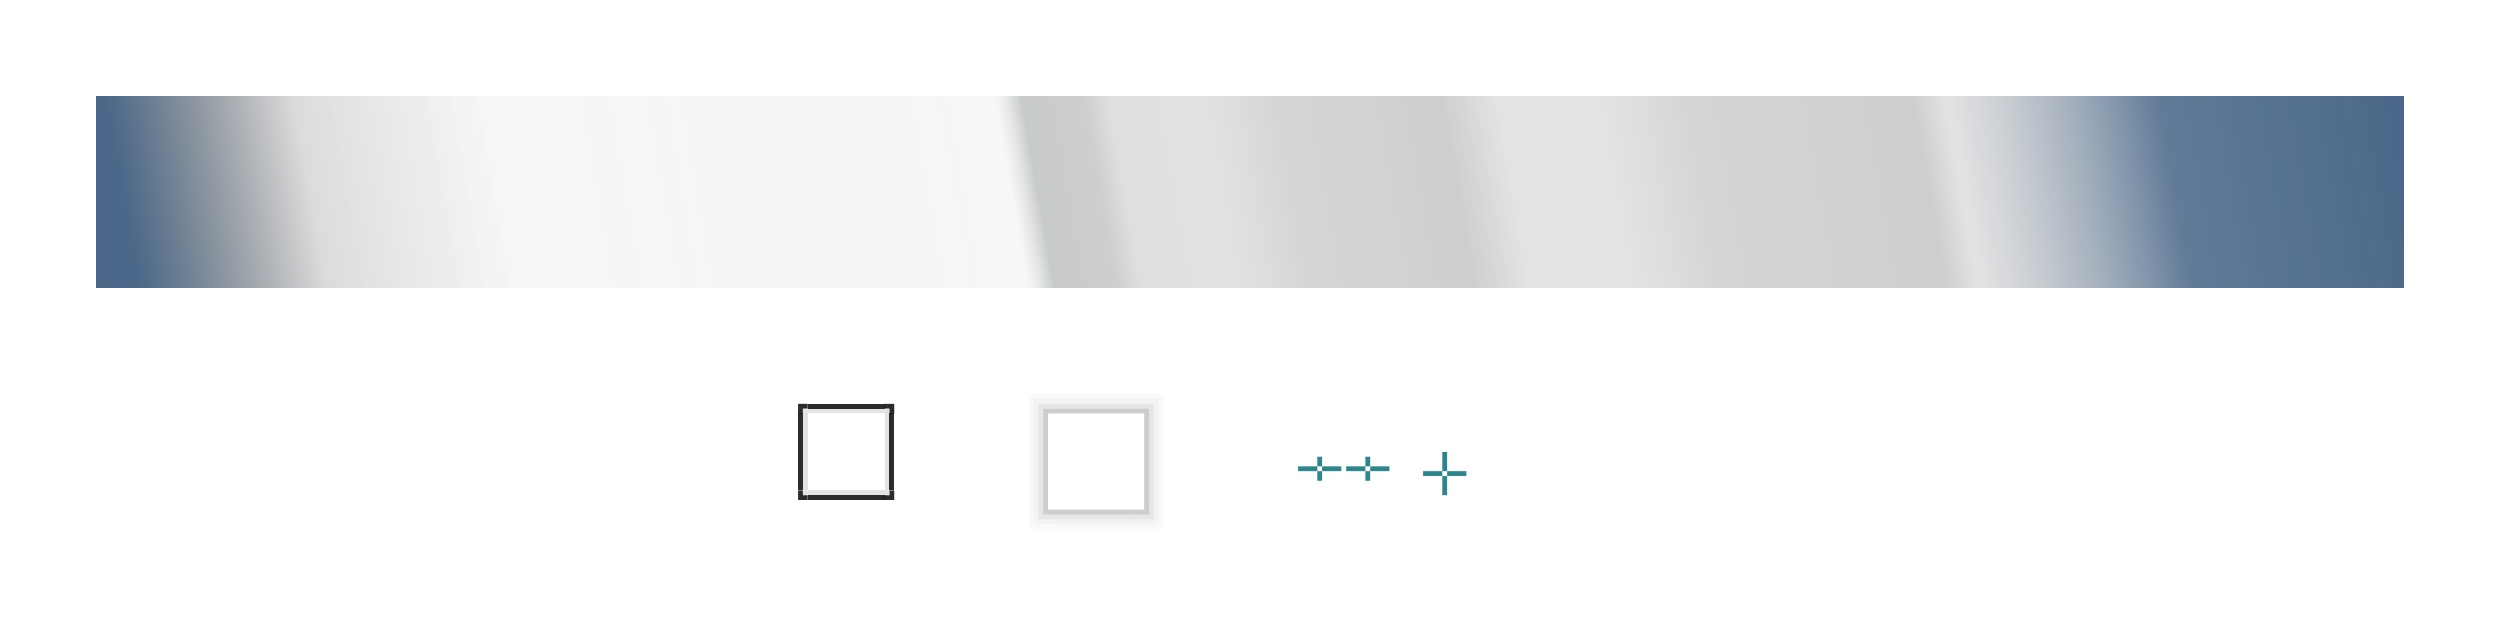
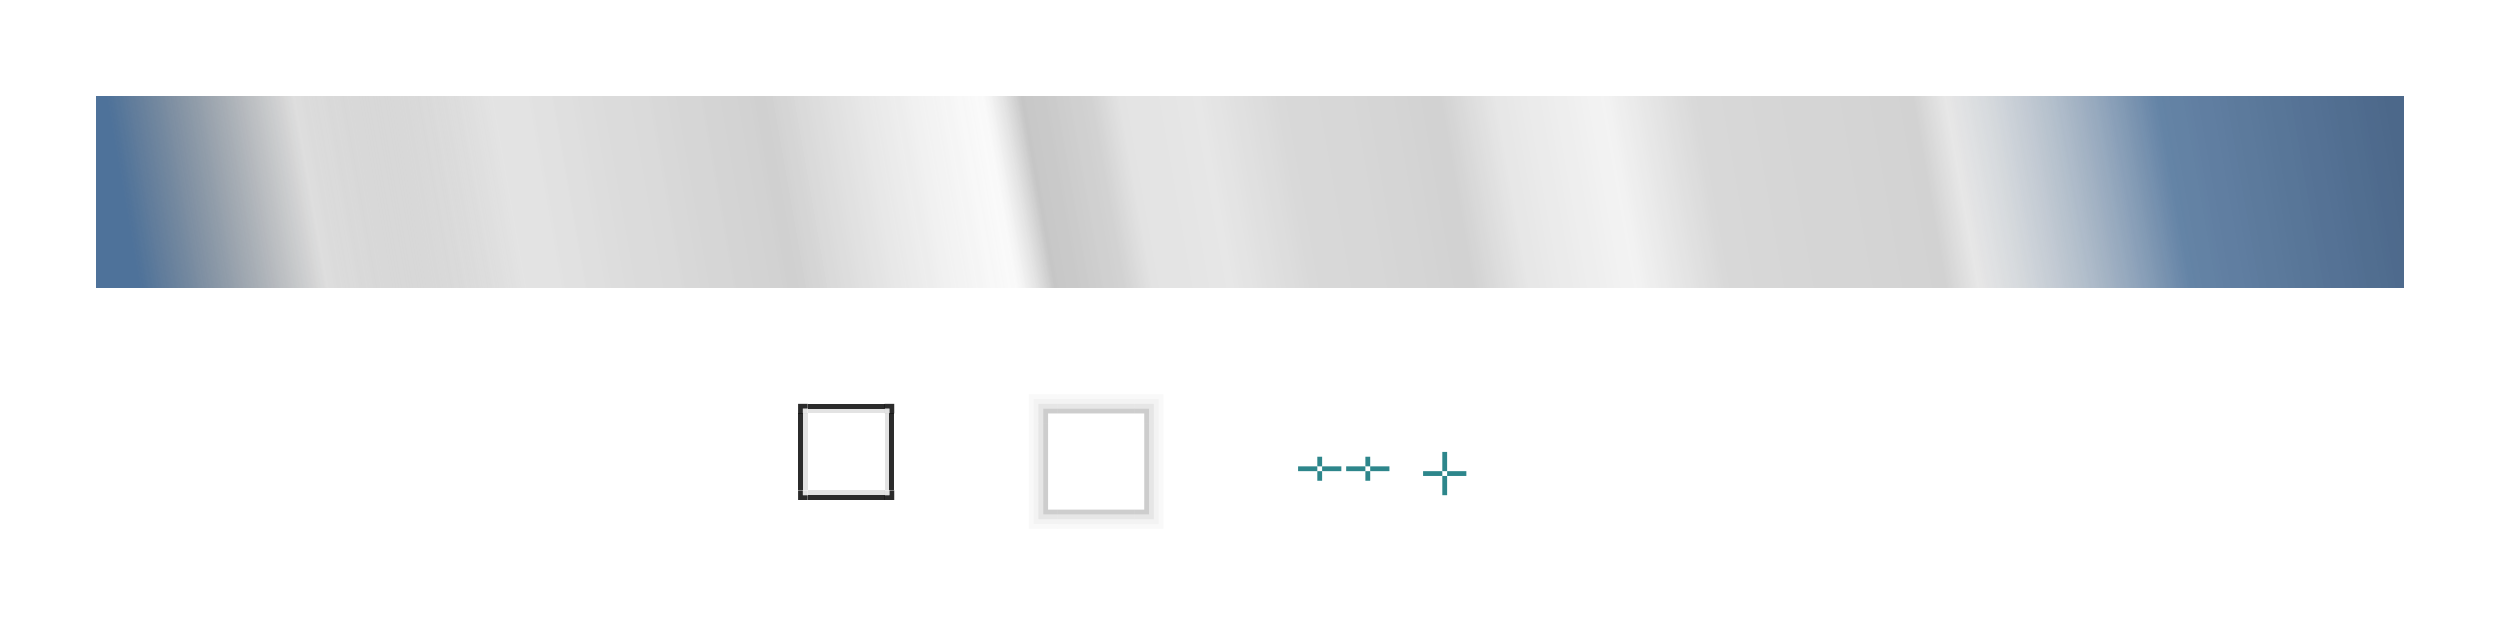
<svg xmlns="http://www.w3.org/2000/svg" xmlns:xlink="http://www.w3.org/1999/xlink" width="520" height="130" viewBox="0 0 520 130" version="1.1" id="svg8">
  <defs id="defs2">
-     <linearGradient id="linearGradient898">
-       <stop style="stop-color:#183e69;stop-opacity:1" offset="0" id="stop894" />
-       <stop id="stop934" offset="0.082" style="stop-color:#0d0d0d;stop-opacity:0.188" />
-       <stop style="stop-color:#bdbdbd;stop-opacity:0.156" offset="0.17" id="stop936" />
-       <stop id="stop930" offset="0.288" style="stop-color:#b6b6b6;stop-opacity:0.188" />
-       <stop id="stop928" offset="0.389" style="stop-color:#dbdbdb;stop-opacity:0.272" />
-       <stop id="stop926" offset="0.401" style="stop-color:#696f70;stop-opacity:0.467;" />
-       <stop id="stop924" offset="0.428" style="stop-color:#6d6d6d;stop-opacity:0.431" />
-       <stop id="stop922" offset="0.439" style="stop-color:#a0a0a0;stop-opacity:0.431" />
-       <stop id="stop906" offset="0.479" style="stop-color:#ababab;stop-opacity:0.431" />
-       <stop style="stop-color:#808080;stop-opacity:0.431" offset="0.517" id="stop918" />
-       <stop id="stop932" offset="0.546" style="stop-color:#7c7c7c;stop-opacity:0.431" />
-       <stop style="stop-color:#6d6d6d;stop-opacity:0.431" offset="0.584" id="stop916" />
-       <stop style="stop-color:#ababab;stop-opacity:0.431" offset="0.609" id="stop914" />
-       <stop style="stop-color:#ababab;stop-opacity:0.431" offset="0.656" id="stop912" />
-       <stop style="stop-color:#808080;stop-opacity:0.431" offset="0.697" id="stop910" />
-       <stop id="stop904" offset="0.792" style="stop-color:#6f6f6f;stop-opacity:0.431" />
-       <stop id="stop902" offset="0.806" style="stop-color:#ababab;stop-opacity:0.431" />
-       <stop style="stop-color:#183e69;stop-opacity:0.874" offset="0.899" id="stop920" />
-       <stop style="stop-color:#183e69;stop-opacity:1" offset="1" id="stop896" />
+     <linearGradient gradientTransform="matrix(15,0,0,1.250002,14746.342,787.3194)" gradientUnits="userSpaceOnUse" y2="88.356" x2="-956.242" y1="88.818" x1="-987.869" id="linearGradient900-676" xlink:href="#linearGradient898-510" />
+     <linearGradient id="linearGradient898-510">
+       <stop id="stop939" offset="0" style="stop-color:#1c4a7d;stop-opacity:1;opacity:1" />
+       <stop style="stop-color:#191919;stop-opacity:0.188;opacity:1" offset="0.082" id="stop941" />
+       <stop id="stop943" offset="0.17" style="stop-color:#b5b5b5;stop-opacity:0.471;opacity:1" />
+       <stop style="stop-color:#8a8a8a;stop-opacity:0.514;opacity:1" offset="0.288" id="stop945" />
+       <stop style="stop-color:#e7e7e7;stop-opacity:0.272;opacity:1" offset="0.384" id="stop947" />
+       <stop style="stop-color:#636363;stop-opacity:0.467;opacity:1" offset="0.401" id="stop949" />
+       <stop style="stop-color:#797979;stop-opacity:0.431;opacity:1" offset="0.431" id="stop951" />
+       <stop style="stop-color:#acacac;stop-opacity:0.431;opacity:1" offset="0.444" id="stop953" />
+       <stop style="stop-color:#b7b7b7;stop-opacity:0.431;opacity:1" offset="0.479" id="stop955" />
+       <stop id="stop957" offset="0.517" style="stop-color:#8c8c8c;stop-opacity:0.431;opacity:1" />
+       <stop style="stop-color:#888888;stop-opacity:0.431;opacity:1" offset="0.546" id="stop959" />
+       <stop id="stop961" offset="0.584" style="stop-color:#797979;stop-opacity:0.431;opacity:1" />
+       <stop id="stop963" offset="0.609" style="stop-color:#b7b7b7;stop-opacity:0.431;opacity:1" />
+       <stop id="stop965" offset="0.656" style="stop-color:#dcdcdc;stop-opacity:0.431;opacity:1" />
+       <stop id="stop967" offset="0.697" style="stop-color:#8c8c8c;stop-opacity:0.431;opacity:1" />
+       <stop style="stop-color:#7b7b7b;stop-opacity:0.431;opacity:1" offset="0.792" id="stop969" />
+       <stop style="stop-color:#b7b7b7;stop-opacity:0.431;opacity:1" offset="0.806" id="stop971" />
+       <stop id="stop973" offset="0.899" style="stop-color:#1c4a7d;stop-opacity:0.874;opacity:1" />
+       <stop id="stop975" offset="1" style="stop-color:#193e69;stop-opacity:1;opacity:1" />
    </linearGradient>
-     <linearGradient xlink:href="#linearGradient898" id="linearGradient900" x1="-987.869" y1="88.818" x2="-956.242" y2="88.356" gradientUnits="userSpaceOnUse" gradientTransform="matrix(15,0,0,1.250002,14746.342,787.3194)" />
  </defs>
  <g id="layer1" transform="translate(97.2633,-858.2404)">
    <rect y="953.24" x="176.737" height="2" width="1" id="hint-top-margin" style="opacity:1;fill:#2d868b;fill-opacity:1;stroke:none;stroke-width:1;stroke-linecap:round;stroke-miterlimit:4;stroke-dasharray:none;stroke-opacity:1" />
    <rect style="opacity:1;fill:#2d868b;fill-opacity:1;stroke:none;stroke-width:1;stroke-linecap:round;stroke-miterlimit:4;stroke-dasharray:none;stroke-opacity:1" id="hint-bottom-margin" width="1" height="2" x="176.737" y="956.24" />
    <rect style="opacity:1;fill:#2d868b;fill-opacity:1;stroke:none;stroke-width:1;stroke-linecap:round;stroke-miterlimit:4;stroke-dasharray:none;stroke-opacity:1" id="hint-left-margin" width="4" height="1" x="172.737" y="955.24" />
    <rect y="955.24" x="177.737" height="1" width="4" id="hint-right-margin" style="opacity:1;fill:#2d868b;fill-opacity:1;stroke:none;stroke-width:1;stroke-linecap:round;stroke-miterlimit:4;stroke-dasharray:none;stroke-opacity:1" />
-     <rect y="878.24" x="-77.263" height="40" width="480" id="center" style="opacity:0.78;fill:url(#linearGradient900);fill-opacity:1;fill-rule:evenodd;stroke:none;stroke-width:2.149;stroke-linecap:square;stroke-linejoin:miter;stroke-miterlimit:4;stroke-dasharray:none;stroke-opacity:1;paint-order:normal;shape-rendering:crispEdges" />
+     <rect style="opacity:0.78;fill:url(#linearGradient900-676);fill-opacity:1;fill-rule:evenodd;stroke:none;stroke-width:2.149;stroke-linecap:square;stroke-linejoin:miter;stroke-miterlimit:4;stroke-dasharray:none;stroke-opacity:1;paint-order:normal;shape-rendering:crispEdges" id="center" width="480" height="40" x="-77.263" y="878.24" />
    <rect y="952.24" x="202.737" height="4" width="1" id="shadow-hint-top-margin" style="opacity:1;fill:#2d868b;fill-opacity:1;stroke:none;stroke-width:1;stroke-linecap:round;stroke-miterlimit:4;stroke-dasharray:none;stroke-opacity:1" />
    <rect style="opacity:1;fill:#2d868b;fill-opacity:1;stroke:none;stroke-width:1;stroke-linecap:round;stroke-miterlimit:4;stroke-dasharray:none;stroke-opacity:1" id="shadow-hint-bottom-margin" width="1" height="4" x="202.737" y="957.24" />
    <rect style="opacity:1;fill:#2d868b;fill-opacity:1;stroke:none;stroke-width:1;stroke-linecap:round;stroke-miterlimit:4;stroke-dasharray:none;stroke-opacity:1" id="shadow-hint-left-margin" width="4" height="1" x="198.737" y="956.24" />
    <rect y="956.24" x="203.737" height="1" width="4" id="shadow-hint-right-margin" style="opacity:1;fill:#2d868b;fill-opacity:1;stroke:none;stroke-width:1;stroke-linecap:round;stroke-miterlimit:4;stroke-dasharray:none;stroke-opacity:1" />
    <rect style="opacity:1;fill:#2d868b;fill-opacity:1;stroke:none;stroke-width:1;stroke-linecap:round;stroke-miterlimit:4;stroke-dasharray:none;stroke-opacity:1" id="thick-hint-top-margin" width="1" height="2" x="186.737" y="953.24" />
    <rect y="956.24" x="186.737" height="2" width="1" id="thick-hint-bottom-margin" style="opacity:1;fill:#2d868b;fill-opacity:1;stroke:none;stroke-width:1;stroke-linecap:round;stroke-miterlimit:4;stroke-dasharray:none;stroke-opacity:1" />
    <rect y="955.24" x="182.737" height="1" width="4" id="thick-hint-left-margin" style="opacity:1;fill:#2d868b;fill-opacity:1;stroke:none;stroke-width:1;stroke-linecap:round;stroke-miterlimit:4;stroke-dasharray:none;stroke-opacity:1" />
    <rect style="opacity:1;fill:#2d868b;fill-opacity:1;stroke:none;stroke-width:1;stroke-linecap:round;stroke-miterlimit:4;stroke-dasharray:none;stroke-opacity:1" id="thick-hint-right-margin" width="4" height="1" x="187.737" y="955.24" />
    <g id="top" transform="matrix(0.5,0,0,1,34.36835,-12)" style="stroke-width:1.414">
      <rect transform="rotate(-90)" style="opacity:1;fill:#000000;fill-opacity:0.83;fill-rule:evenodd;stroke:none;stroke-width:3.04;stroke-linecap:square;stroke-linejoin:miter;stroke-miterlimit:4;stroke-dasharray:none;stroke-opacity:1;paint-order:normal;shape-rendering:crispEdges" id="rect892" width="1" height="32" x="-955.24" y="72.737" />
      <rect y="72.737" x="-956.24" height="32" width="1" id="rect886" style="opacity:1;fill:#d0d0d0;fill-opacity:0.583;fill-rule:evenodd;stroke:none;stroke-width:3.04;stroke-linecap:square;stroke-linejoin:miter;stroke-miterlimit:4;stroke-dasharray:none;stroke-opacity:1;paint-order:normal;shape-rendering:crispEdges" transform="rotate(-90)" />
    </g>
    <g id="shadow-top" transform="matrix(0.4999998,0,0,1,28.3684,-11)" style="stroke-width:1.414">
      <rect style="opacity:1;fill:none;fill-opacity:1;stroke:none;stroke-width:1.414;stroke-linecap:round;stroke-miterlimit:4;stroke-dasharray:none;stroke-opacity:1" id="rect938" width="32" height="2" x="188.737" y="955.24" />
      <rect y="954.24" x="188.737" height="1" width="32" id="rect940" style="opacity:1;fill:#000000;fill-opacity:0.196;stroke:none;stroke-width:1.414;stroke-linecap:round;stroke-miterlimit:4;stroke-dasharray:none;stroke-opacity:1" />
      <rect style="opacity:1;fill:#000000;fill-opacity:0.098;stroke:none;stroke-width:1.414;stroke-linecap:round;stroke-miterlimit:4;stroke-dasharray:none;stroke-opacity:1" id="rect942" width="32" height="1" x="188.737" y="953.24" />
      <rect y="952.24" x="188.737" height="1" width="32" id="rect944" style="opacity:1;fill:#000000;fill-opacity:0.047;stroke:none;stroke-width:1.414;stroke-linecap:round;stroke-miterlimit:4;stroke-dasharray:none;stroke-opacity:1" />
      <rect style="opacity:1;fill:#000000;fill-opacity:0.024;stroke:none;stroke-width:1.414;stroke-linecap:round;stroke-miterlimit:4;stroke-dasharray:none;stroke-opacity:1" id="rect946" width="32" height="1" x="188.737" y="951.24" />
    </g>
    <g style="stroke-width:1.414" transform="matrix(0.5,0,0,-1,34.36835,1916.481)" id="bottom">
      <rect y="72.737" x="-955.24" height="32" width="1" id="rect950" style="opacity:1;fill:#000000;fill-opacity:0.83;fill-rule:evenodd;stroke:none;stroke-width:3.04;stroke-linecap:square;stroke-linejoin:miter;stroke-miterlimit:4;stroke-dasharray:none;stroke-opacity:1;paint-order:normal;shape-rendering:crispEdges" transform="rotate(-90)" />
      <rect transform="rotate(-90)" style="opacity:1;fill:#d0d0d0;fill-opacity:0.583;fill-rule:evenodd;stroke:none;stroke-width:3.04;stroke-linecap:square;stroke-linejoin:miter;stroke-miterlimit:4;stroke-dasharray:none;stroke-opacity:1;paint-order:normal;shape-rendering:crispEdges" id="rect952" width="1" height="32" x="-956.24" y="72.737" />
    </g>
    <g style="stroke-width:1.414" transform="matrix(0,0.5,-1,0,1042.977,907.8721)" id="right">
      <rect y="72.737" x="-955.24" height="32" width="1" id="rect957" style="opacity:1;fill:#000000;fill-opacity:0.83;fill-rule:evenodd;stroke:none;stroke-width:3.04;stroke-linecap:square;stroke-linejoin:miter;stroke-miterlimit:4;stroke-dasharray:none;stroke-opacity:1;paint-order:normal;shape-rendering:crispEdges" transform="rotate(-90)" />
      <rect transform="rotate(-90)" style="opacity:1;fill:#d0d0d0;fill-opacity:0.583;fill-rule:evenodd;stroke:none;stroke-width:3.04;stroke-linecap:square;stroke-linejoin:miter;stroke-miterlimit:4;stroke-dasharray:none;stroke-opacity:1;paint-order:normal;shape-rendering:crispEdges" id="rect959" width="1" height="32" x="-956.24" y="72.737" />
    </g>
    <g id="left" transform="matrix(0,0.5,1,0,-885.5037,907.8721)" style="stroke-width:1.414">
      <rect transform="rotate(-90)" style="opacity:1;fill:#000000;fill-opacity:0.83;fill-rule:evenodd;stroke:none;stroke-width:3.04;stroke-linecap:square;stroke-linejoin:miter;stroke-miterlimit:4;stroke-dasharray:none;stroke-opacity:1;paint-order:normal;shape-rendering:crispEdges" id="rect963" width="1" height="32" x="-955.24" y="72.737" />
      <rect y="72.737" x="-956.24" height="32" width="1" id="rect965" style="opacity:1;fill:#d0d0d0;fill-opacity:0.583;fill-rule:evenodd;stroke:none;stroke-width:3.04;stroke-linecap:square;stroke-linejoin:miter;stroke-miterlimit:4;stroke-dasharray:none;stroke-opacity:1;paint-order:normal;shape-rendering:crispEdges" transform="rotate(-90)" />
    </g>
    <g id="topright" transform="translate(-7,-1.000002)">
      <path id="rect969" transform="translate(46.7367,930.2404)" d="m 47,13 v 1 h 1 v 1 h 1 v -2 z" style="opacity:1;fill:#000000;fill-opacity:0.831;stroke:none;stroke-width:3;stroke-linecap:round;stroke-miterlimit:4;stroke-dasharray:none;stroke-opacity:1" />
      <rect y="944.24" x="93.737" height="1" width="1" id="rect973" style="opacity:1;fill:#d0d0d0;fill-opacity:0.583;stroke:none;stroke-width:3;stroke-linecap:round;stroke-miterlimit:4;stroke-dasharray:none;stroke-opacity:1" />
    </g>
    <g transform="matrix(-1,0,0,1,164.4734,-1.000002)" id="topleft">
      <path style="opacity:1;fill:#000000;fill-opacity:0.831;stroke:none;stroke-width:3;stroke-linecap:round;stroke-miterlimit:4;stroke-dasharray:none;stroke-opacity:1" d="m 47,13 v 1 h 1 v 1 h 1 v -2 z" transform="translate(46.7367,930.2404)" id="path980" />
      <rect style="opacity:1;fill:#d0d0d0;fill-opacity:0.583;stroke:none;stroke-width:3;stroke-linecap:round;stroke-miterlimit:4;stroke-dasharray:none;stroke-opacity:1" id="rect982" width="1" height="1" x="93.737" y="944.24" />
    </g>
    <g transform="matrix(1,0,0,-1,-7,1905.481)" id="bottomright">
      <path style="opacity:1;fill:#000000;fill-opacity:0.831;stroke:none;stroke-width:3;stroke-linecap:round;stroke-miterlimit:4;stroke-dasharray:none;stroke-opacity:1" d="m 47,13 v 1 h 1 v 1 h 1 v -2 z" transform="translate(46.7367,930.2404)" id="path986" />
      <rect style="opacity:1;fill:#d0d0d0;fill-opacity:0.583;stroke:none;stroke-width:3;stroke-linecap:round;stroke-miterlimit:4;stroke-dasharray:none;stroke-opacity:1" id="rect988" width="1" height="1" x="93.737" y="944.24" />
    </g>
    <g transform="rotate(-180,82.2367,952.7404)" id="bottomleft">
      <path style="opacity:1;fill:#000000;fill-opacity:0.831;stroke:none;stroke-width:3;stroke-linecap:round;stroke-miterlimit:4;stroke-dasharray:none;stroke-opacity:1" d="m 47,13 v 1 h 1 v 1 h 1 v -2 z" transform="translate(46.7367,930.2404)" id="path992" />
      <rect style="opacity:1;fill:#d0d0d0;fill-opacity:0.583;stroke:none;stroke-width:3;stroke-linecap:round;stroke-miterlimit:4;stroke-dasharray:none;stroke-opacity:1" id="rect994" width="1" height="1" x="93.737" y="944.24" />
    </g>
    <g id="shadow-topright" transform="translate(-25,-8.000002)">
      <path id="rect998" transform="translate(46.7367,930.2404)" d="m 117,18 v 1 h 5 v 5 h 1 v -6 z" style="opacity:1;fill:#000000;fill-opacity:0.024;stroke:none;stroke-width:3;stroke-linecap:round;stroke-miterlimit:4;stroke-dasharray:none;stroke-opacity:1" />
      <path id="rect1002" d="m 163.737,949.24 v 1 h 4 v 4 h 1 v -5 z" style="opacity:1;fill:#000000;fill-opacity:0.047;stroke:none;stroke-width:3;stroke-linecap:round;stroke-miterlimit:4;stroke-dasharray:none;stroke-opacity:1" />
      <path id="rect1007" d="m 163.737,950.24 v 1 h 3 v 3 h 1 v -4 z" style="opacity:1;fill:#000000;fill-opacity:0.098;stroke:none;stroke-width:3;stroke-linecap:round;stroke-miterlimit:4;stroke-dasharray:none;stroke-opacity:1" />
      <path id="rect1012" d="m 163.737,951.24 v 1 h 2 v 2 h 1 v -3 z" style="opacity:1;fill:#000000;fill-opacity:0.196;stroke:none;stroke-width:3;stroke-linecap:round;stroke-miterlimit:4;stroke-dasharray:none;stroke-opacity:1" />
    </g>
    <g style="stroke-width:1.414" transform="matrix(0,0.4999998,-1,0,1095.977,851.8721)" id="shadow-right">
      <rect y="955.24" x="188.737" height="2" width="32" id="rect1024" style="opacity:1;fill:none;fill-opacity:1;stroke:none;stroke-width:1.414;stroke-linecap:round;stroke-miterlimit:4;stroke-dasharray:none;stroke-opacity:1" />
      <rect style="opacity:1;fill:#000000;fill-opacity:0.196;stroke:none;stroke-width:1.414;stroke-linecap:round;stroke-miterlimit:4;stroke-dasharray:none;stroke-opacity:1" id="rect1026" width="32" height="1" x="188.737" y="954.24" />
      <rect y="953.24" x="188.737" height="1" width="32" id="rect1028" style="opacity:1;fill:#000000;fill-opacity:0.098;stroke:none;stroke-width:1.414;stroke-linecap:round;stroke-miterlimit:4;stroke-dasharray:none;stroke-opacity:1" />
      <rect style="opacity:1;fill:#000000;fill-opacity:0.047;stroke:none;stroke-width:1.414;stroke-linecap:round;stroke-miterlimit:4;stroke-dasharray:none;stroke-opacity:1" id="rect1030" width="32" height="1" x="188.737" y="952.24" />
      <rect y="951.24" x="188.737" height="1" width="32" id="rect1032" style="opacity:1;fill:#000000;fill-opacity:0.024;stroke:none;stroke-width:1.414;stroke-linecap:round;stroke-miterlimit:4;stroke-dasharray:none;stroke-opacity:1" />
    </g>
    <g transform="matrix(1,0,0,-1,-25,1916.481)" id="shadow-bottomright">
      <path style="opacity:1;fill:#000000;fill-opacity:0.024;stroke:none;stroke-width:3;stroke-linecap:round;stroke-miterlimit:4;stroke-dasharray:none;stroke-opacity:1" d="m 117,18 v 1 h 5 v 5 h 1 v -6 z" transform="translate(46.7367,930.2404)" id="path1036" />
      <path style="opacity:1;fill:#000000;fill-opacity:0.047;stroke:none;stroke-width:3;stroke-linecap:round;stroke-miterlimit:4;stroke-dasharray:none;stroke-opacity:1" d="m 163.737,949.24 v 1 h 4 v 4 h 1 v -5 z" id="path1038" />
      <path style="opacity:1;fill:#000000;fill-opacity:0.098;stroke:none;stroke-width:3;stroke-linecap:round;stroke-miterlimit:4;stroke-dasharray:none;stroke-opacity:1" d="m 163.737,950.24 v 1 h 3 v 3 h 1 v -4 z" id="path1040" />
      <path style="opacity:1;fill:#000000;fill-opacity:0.196;stroke:none;stroke-width:3;stroke-linecap:round;stroke-miterlimit:4;stroke-dasharray:none;stroke-opacity:1" d="m 163.737,951.24 v 1 h 2 v 2 h 1 v -3 z" id="path1042" />
    </g>
    <g style="stroke-width:1.414" transform="matrix(0.4999998,0,0,-1,28.3684,1919.481)" id="shadow-bottom">
      <rect y="955.24" x="188.737" height="2" width="32" id="rect1046" style="opacity:1;fill:none;fill-opacity:1;stroke:none;stroke-width:1.414;stroke-linecap:round;stroke-miterlimit:4;stroke-dasharray:none;stroke-opacity:1" />
      <rect style="opacity:1;fill:#000000;fill-opacity:0.196;stroke:none;stroke-width:1.414;stroke-linecap:round;stroke-miterlimit:4;stroke-dasharray:none;stroke-opacity:1" id="rect1048" width="32" height="1" x="188.737" y="954.24" />
      <rect y="953.24" x="188.737" height="1" width="32" id="rect1050" style="opacity:1;fill:#000000;fill-opacity:0.098;stroke:none;stroke-width:1.414;stroke-linecap:round;stroke-miterlimit:4;stroke-dasharray:none;stroke-opacity:1" />
      <rect style="opacity:1;fill:#000000;fill-opacity:0.047;stroke:none;stroke-width:1.414;stroke-linecap:round;stroke-miterlimit:4;stroke-dasharray:none;stroke-opacity:1" id="rect1052" width="32" height="1" x="188.737" y="952.24" />
      <rect y="951.24" x="188.737" height="1" width="32" id="rect1054" style="opacity:1;fill:#000000;fill-opacity:0.024;stroke:none;stroke-width:1.414;stroke-linecap:round;stroke-miterlimit:4;stroke-dasharray:none;stroke-opacity:1" />
    </g>
    <g transform="rotate(-180,143.2367,958.2404)" id="shadow-bottomleft">
      <path style="opacity:1;fill:#000000;fill-opacity:0.024;stroke:none;stroke-width:3;stroke-linecap:round;stroke-miterlimit:4;stroke-dasharray:none;stroke-opacity:1" d="m 117,18 v 1 h 5 v 5 h 1 v -6 z" transform="translate(46.7367,930.2404)" id="path1068" />
      <path style="opacity:1;fill:#000000;fill-opacity:0.047;stroke:none;stroke-width:3;stroke-linecap:round;stroke-miterlimit:4;stroke-dasharray:none;stroke-opacity:1" d="m 163.737,949.24 v 1 h 4 v 4 h 1 v -5 z" id="path1070" />
      <path style="opacity:1;fill:#000000;fill-opacity:0.098;stroke:none;stroke-width:3;stroke-linecap:round;stroke-miterlimit:4;stroke-dasharray:none;stroke-opacity:1" d="m 163.737,950.24 v 1 h 3 v 3 h 1 v -4 z" id="path1072" />
      <path style="opacity:1;fill:#000000;fill-opacity:0.196;stroke:none;stroke-width:3;stroke-linecap:round;stroke-miterlimit:4;stroke-dasharray:none;stroke-opacity:1" d="m 163.737,951.24 v 1 h 2 v 2 h 1 v -3 z" id="path1074" />
    </g>
    <g style="stroke-width:1.414" transform="matrix(0,-0.4999998,1,0,-834.5037,1056.609)" id="shadow-left">
      <rect y="955.24" x="188.737" height="2" width="32" id="rect1078" style="opacity:1;fill:none;fill-opacity:1;stroke:none;stroke-width:1.414;stroke-linecap:round;stroke-miterlimit:4;stroke-dasharray:none;stroke-opacity:1" />
      <rect style="opacity:1;fill:#000000;fill-opacity:0.196;stroke:none;stroke-width:1.414;stroke-linecap:round;stroke-miterlimit:4;stroke-dasharray:none;stroke-opacity:1" id="rect1080" width="32" height="1" x="188.737" y="954.24" />
      <rect y="953.24" x="188.737" height="1" width="32" id="rect1082" style="opacity:1;fill:#000000;fill-opacity:0.098;stroke:none;stroke-width:1.414;stroke-linecap:round;stroke-miterlimit:4;stroke-dasharray:none;stroke-opacity:1" />
      <rect style="opacity:1;fill:#000000;fill-opacity:0.047;stroke:none;stroke-width:1.414;stroke-linecap:round;stroke-miterlimit:4;stroke-dasharray:none;stroke-opacity:1" id="rect1084" width="32" height="1" x="188.737" y="952.24" />
      <rect y="951.24" x="188.737" height="1" width="32" id="rect1086" style="opacity:1;fill:#000000;fill-opacity:0.024;stroke:none;stroke-width:1.414;stroke-linecap:round;stroke-miterlimit:4;stroke-dasharray:none;stroke-opacity:1" />
    </g>
    <g transform="matrix(-1,0,0,1,286.4734,-8.000002)" id="shadow-topleft">
      <path style="opacity:1;fill:#000000;fill-opacity:0.024;stroke:none;stroke-width:3;stroke-linecap:round;stroke-miterlimit:4;stroke-dasharray:none;stroke-opacity:1" d="m 117,18 v 1 h 5 v 5 h 1 v -6 z" transform="translate(46.7367,930.2404)" id="path1090" />
      <path style="opacity:1;fill:#000000;fill-opacity:0.047;stroke:none;stroke-width:3;stroke-linecap:round;stroke-miterlimit:4;stroke-dasharray:none;stroke-opacity:1" d="m 163.737,949.24 v 1 h 4 v 4 h 1 v -5 z" id="path1092" />
      <path style="opacity:1;fill:#000000;fill-opacity:0.098;stroke:none;stroke-width:3;stroke-linecap:round;stroke-miterlimit:4;stroke-dasharray:none;stroke-opacity:1" d="m 163.737,950.24 v 1 h 3 v 3 h 1 v -4 z" id="path1094" />
      <path style="opacity:1;fill:#000000;fill-opacity:0.196;stroke:none;stroke-width:3;stroke-linecap:round;stroke-miterlimit:4;stroke-dasharray:none;stroke-opacity:1" d="m 163.737,951.24 v 1 h 2 v 2 h 1 v -3 z" id="path1096" />
    </g>
+     <rect style="opacity:0.836;fill:#193e69;fill-opacity:1;stroke:none;stroke-width:3;stroke-linecap:round;stroke-miterlimit:4;stroke-dasharray:none;stroke-opacity:1" id="rect915" width="37.857" height="30.357" x="429.165" y="893.24" />
  </g>
</svg>
